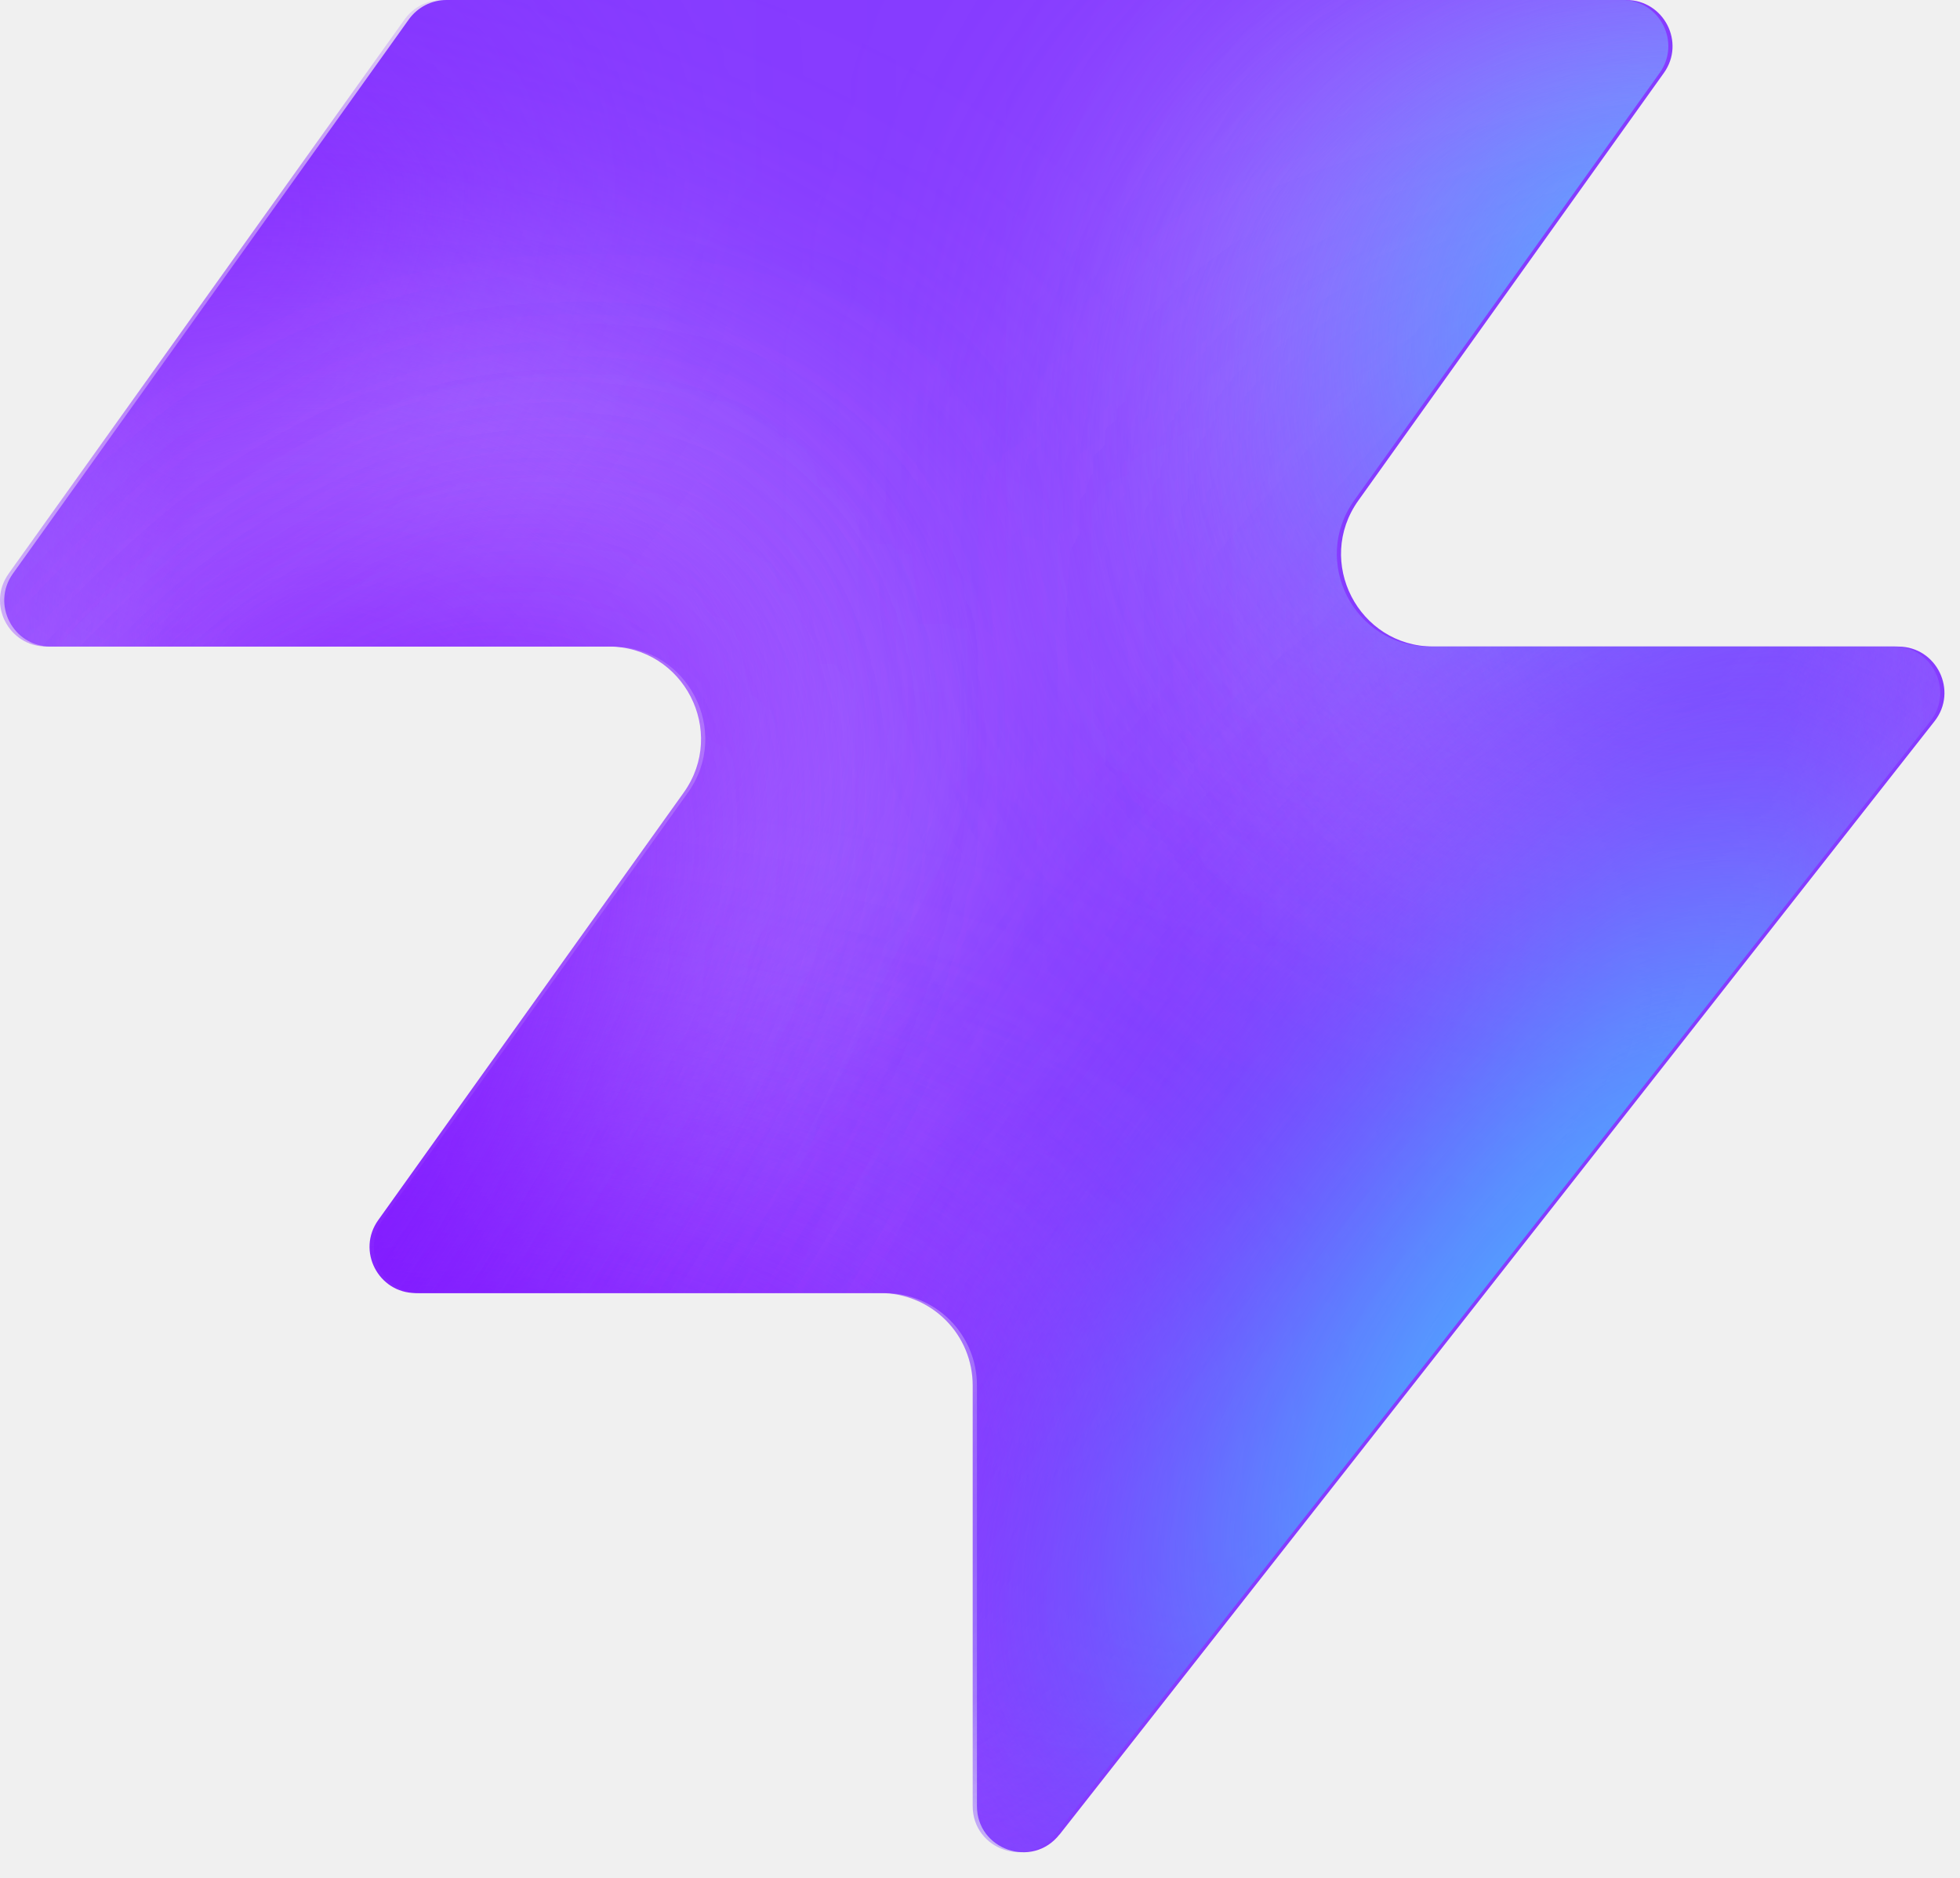
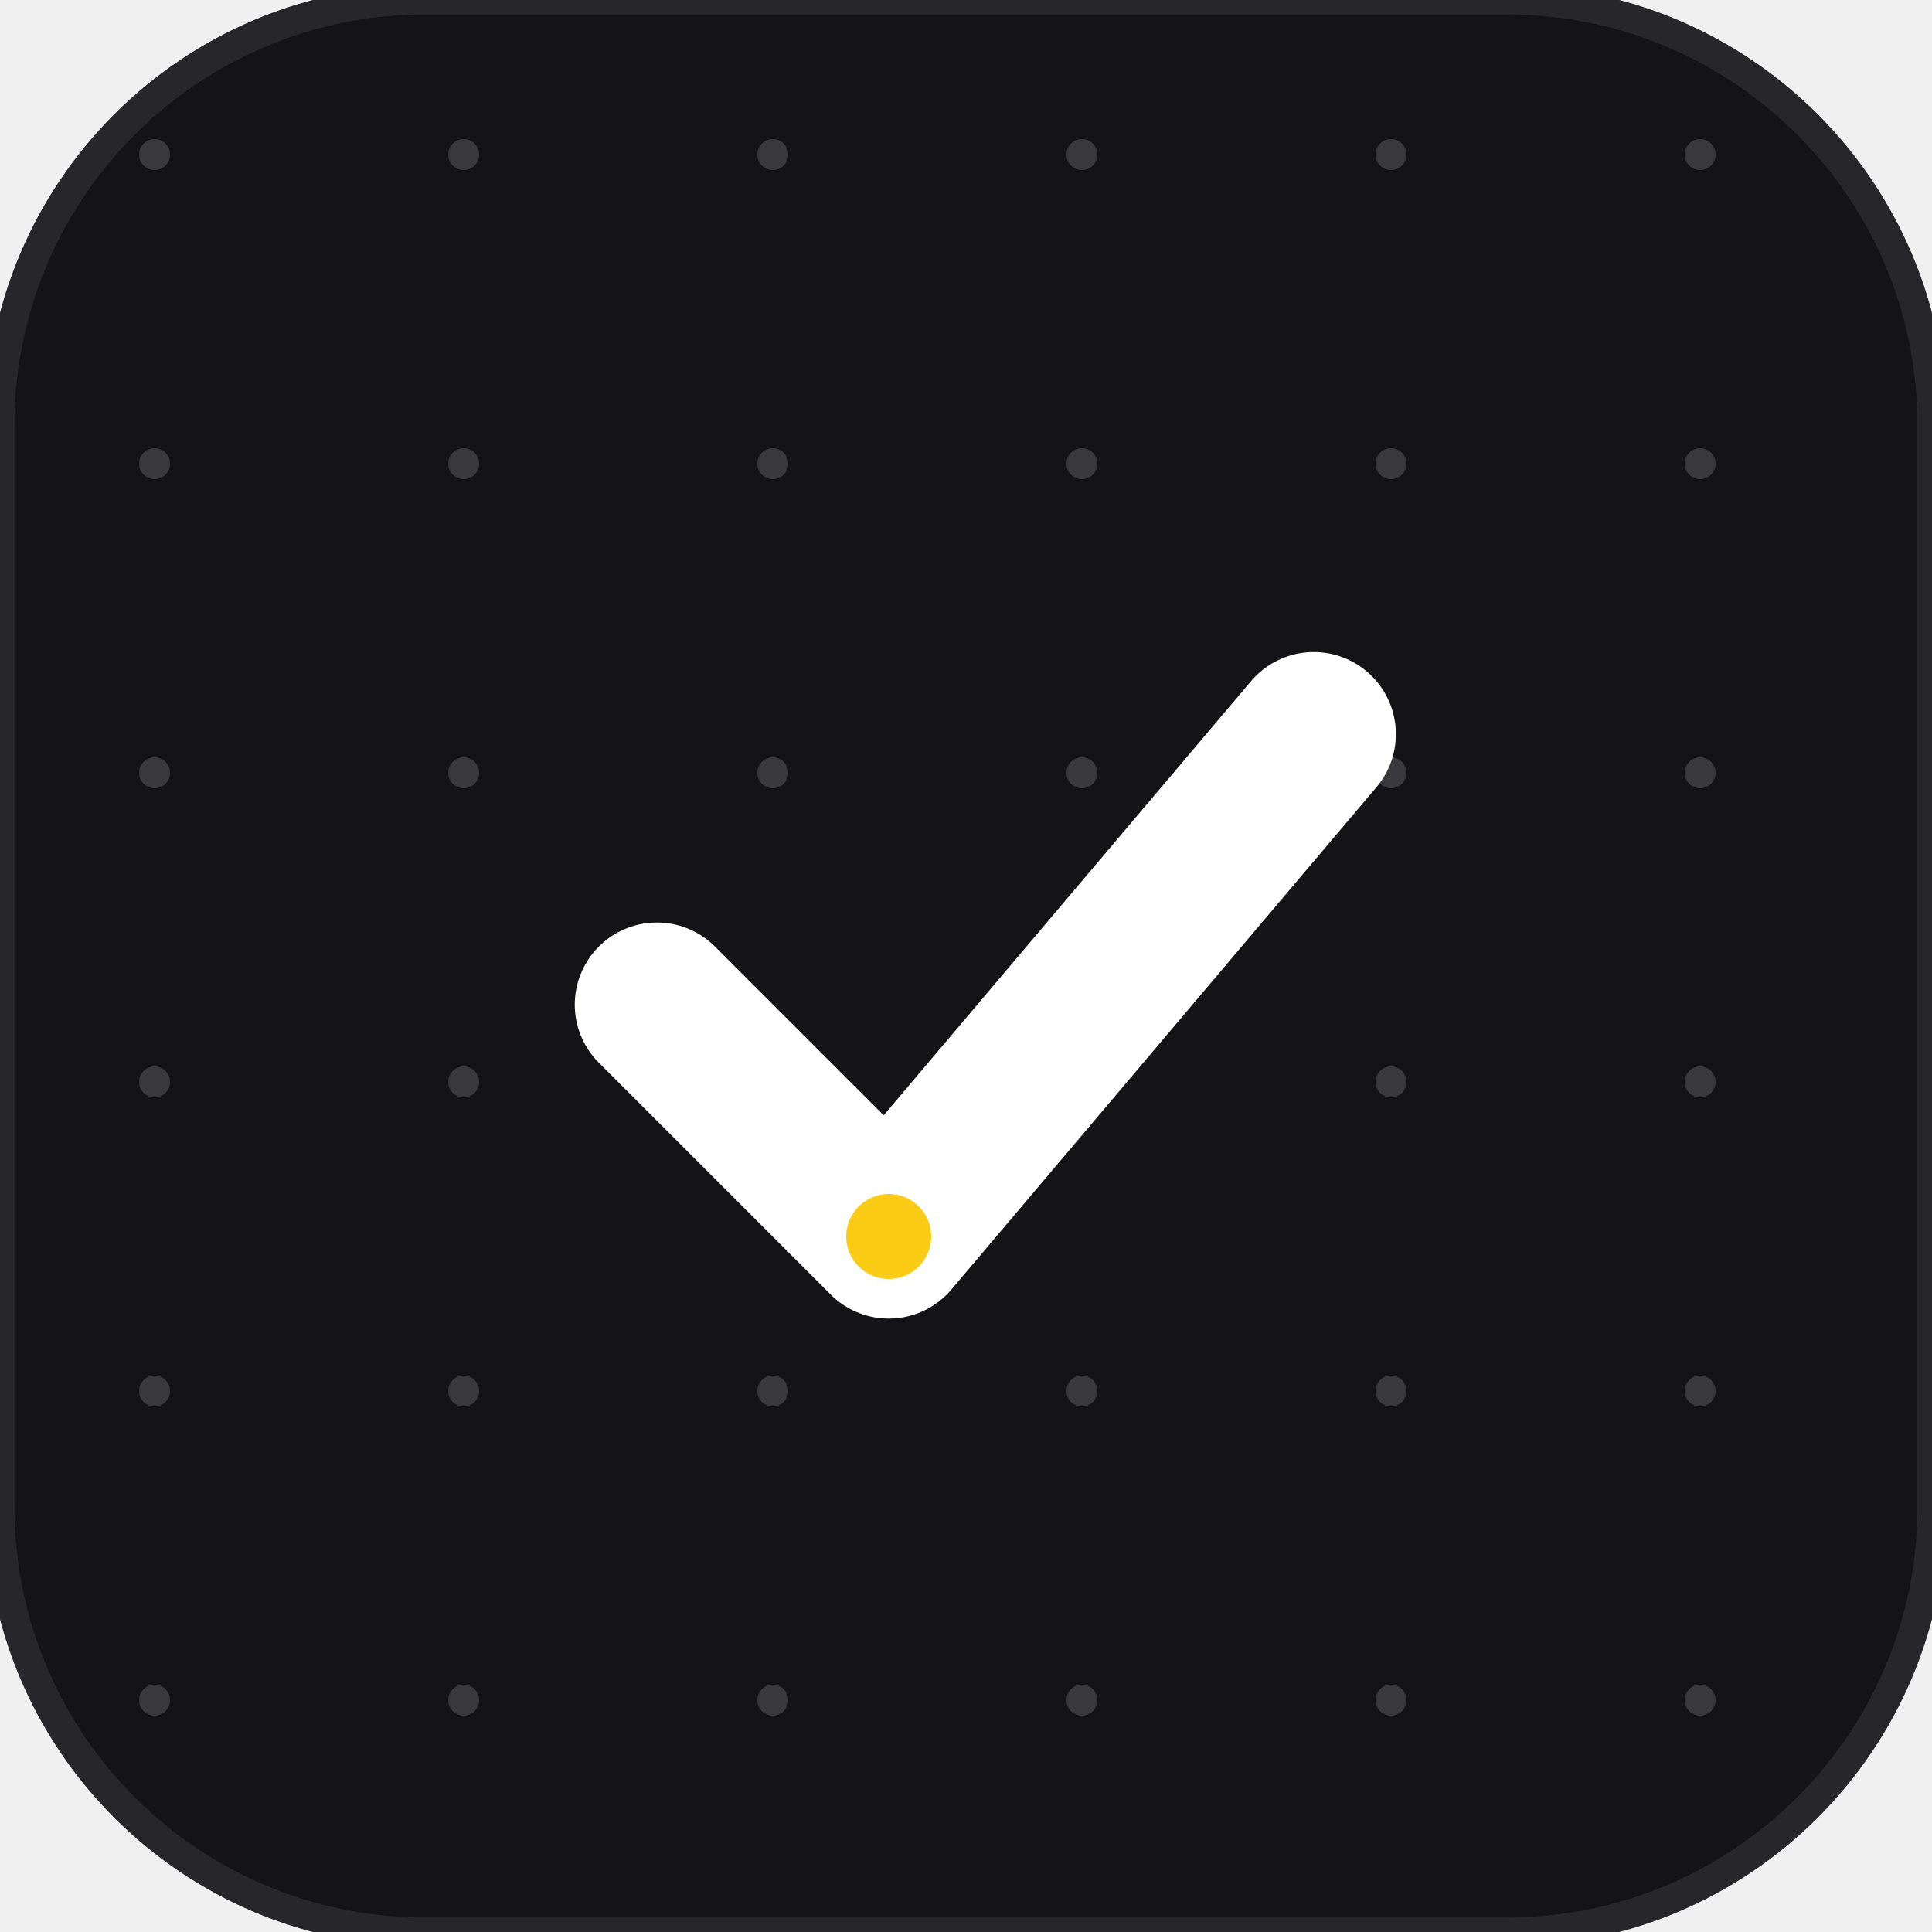
- <svg xmlns="http://www.w3.org/2000/svg" width="48" height="46" fill="none" viewBox="0 0 48 46">
-   <path fill="#863bff" d="M25.946 44.938c-.664.845-2.021.375-2.021-.698V33.937a2.26 2.26 0 0 0-2.262-2.262H10.287c-.92 0-1.456-1.04-.92-1.788l7.48-10.471c1.07-1.497 0-3.578-1.842-3.578H1.237c-.92 0-1.456-1.04-.92-1.788L10.013.474c.214-.297.556-.474.92-.474h28.894c.92 0 1.456 1.04.92 1.788l-7.48 10.471c-1.07 1.498 0 3.579 1.842 3.579h11.377c.943 0 1.473 1.088.89 1.83L25.947 44.94z" style="fill:#863bff;fill:color(display-p3 .525 .23 1);fill-opacity:1" />
-   <mask id="a" width="48" height="46" x="0" y="0" maskUnits="userSpaceOnUse" style="mask-type:alpha">
-     <path fill="#000" d="M25.842 44.938c-.664.844-2.021.375-2.021-.698V33.937a2.26 2.26 0 0 0-2.262-2.262H10.183c-.92 0-1.456-1.04-.92-1.788l7.48-10.471c1.07-1.498 0-3.579-1.842-3.579H1.133c-.92 0-1.456-1.04-.92-1.787L9.91.473c.214-.297.556-.474.92-.474h28.894c.92 0 1.456 1.04.92 1.788l-7.48 10.471c-1.07 1.498 0 3.578 1.842 3.578h11.377c.943 0 1.473 1.088.89 1.832L25.843 44.94z" style="fill:#000;fill-opacity:1" />
-   </mask>
-   <g mask="url(#a)">
-     <g filter="url(#b)">
-       <ellipse cx="5.508" cy="14.704" fill="#ede6ff" rx="5.508" ry="14.704" style="fill:#ede6ff;fill:color(display-p3 .927 .903 1);fill-opacity:1" transform="matrix(.00324 1 1 -.00324 -4.47 31.516)" />
-     </g>
-     <g filter="url(#c)">
-       <ellipse cx="10.399" cy="29.851" fill="#ede6ff" rx="10.399" ry="29.851" style="fill:#ede6ff;fill:color(display-p3 .927 .903 1);fill-opacity:1" transform="matrix(.00324 1 1 -.00324 -39.328 7.883)" />
-     </g>
-     <g filter="url(#d)">
-       <ellipse cx="5.508" cy="30.487" fill="#7e14ff" rx="5.508" ry="30.487" style="fill:#7e14ff;fill:color(display-p3 .492 .077 1);fill-opacity:1" transform="rotate(89.814 -25.913 -14.639)scale(1 -1)" />
-     </g>
-     <g filter="url(#e)">
-       <ellipse cx="5.508" cy="30.599" fill="#7e14ff" rx="5.508" ry="30.599" style="fill:#7e14ff;fill:color(display-p3 .492 .077 1);fill-opacity:1" transform="rotate(89.814 -32.644 -3.334)scale(1 -1)" />
-     </g>
-     <g filter="url(#f)">
-       <ellipse cx="5.508" cy="30.599" fill="#7e14ff" rx="5.508" ry="30.599" style="fill:#7e14ff;fill:color(display-p3 .492 .077 1);fill-opacity:1" transform="matrix(.00324 1 1 -.00324 -34.34 30.47)" />
-     </g>
-     <g filter="url(#g)">
-       <ellipse cx="14.072" cy="22.078" fill="#ede6ff" rx="14.072" ry="22.078" style="fill:#ede6ff;fill:color(display-p3 .927 .903 1);fill-opacity:1" transform="rotate(93.35 24.506 48.493)scale(-1 1)" />
-     </g>
-     <g filter="url(#h)">
-       <ellipse cx="3.47" cy="21.501" fill="#7e14ff" rx="3.47" ry="21.501" style="fill:#7e14ff;fill:color(display-p3 .492 .077 1);fill-opacity:1" transform="rotate(89.009 28.708 47.59)scale(-1 1)" />
-     </g>
-     <g filter="url(#i)">
-       <ellipse cx="3.47" cy="21.501" fill="#7e14ff" rx="3.47" ry="21.501" style="fill:#7e14ff;fill:color(display-p3 .492 .077 1);fill-opacity:1" transform="rotate(89.009 28.708 47.59)scale(-1 1)" />
-     </g>
-     <g filter="url(#j)">
-       <ellipse cx=".387" cy="8.972" fill="#7e14ff" rx="4.407" ry="29.108" style="fill:#7e14ff;fill:color(display-p3 .492 .077 1);fill-opacity:1" transform="rotate(39.51 .387 8.972)" />
-     </g>
-     <g filter="url(#k)">
-       <ellipse cx="47.523" cy="-6.092" fill="#7e14ff" rx="4.407" ry="29.108" style="fill:#7e14ff;fill:color(display-p3 .492 .077 1);fill-opacity:1" transform="rotate(37.892 47.523 -6.092)" />
-     </g>
-     <g filter="url(#l)">
-       <ellipse cx="41.412" cy="6.333" fill="#47bfff" rx="5.971" ry="9.665" style="fill:#47bfff;fill:color(display-p3 .28 .748 1);fill-opacity:1" transform="rotate(37.892 41.412 6.333)" />
-     </g>
-     <g filter="url(#m)">
-       <ellipse cx="-1.879" cy="38.332" fill="#7e14ff" rx="4.407" ry="29.108" style="fill:#7e14ff;fill:color(display-p3 .492 .077 1);fill-opacity:1" transform="rotate(37.892 -1.88 38.332)" />
-     </g>
-     <g filter="url(#n)">
-       <ellipse cx="-1.879" cy="38.332" fill="#7e14ff" rx="4.407" ry="29.108" style="fill:#7e14ff;fill:color(display-p3 .492 .077 1);fill-opacity:1" transform="rotate(37.892 -1.88 38.332)" />
-     </g>
-     <g filter="url(#o)">
-       <ellipse cx="35.651" cy="29.907" fill="#7e14ff" rx="4.407" ry="29.108" style="fill:#7e14ff;fill:color(display-p3 .492 .077 1);fill-opacity:1" transform="rotate(37.892 35.651 29.907)" />
-     </g>
-     <g filter="url(#p)">
-       <ellipse cx="38.418" cy="32.4" fill="#47bfff" rx="5.971" ry="15.297" style="fill:#47bfff;fill:color(display-p3 .28 .748 1);fill-opacity:1" transform="rotate(37.892 38.418 32.4)" />
-     </g>
-   </g>
+ <svg xmlns="http://www.w3.org/2000/svg" viewBox="0 0 100 100">
  <defs>
-     <filter id="b" width="60.045" height="41.654" x="-19.77" y="16.149" color-interpolation-filters="sRGB" filterUnits="userSpaceOnUse">
-       <feFlood flood-opacity="0" result="BackgroundImageFix" />
-       <feBlend in="SourceGraphic" in2="BackgroundImageFix" result="shape" />
-       <feGaussianBlur result="effect1_foregroundBlur_2002_17158" stdDeviation="7.659" />
-     </filter>
-     <filter id="c" width="90.34" height="51.437" x="-54.613" y="-7.533" color-interpolation-filters="sRGB" filterUnits="userSpaceOnUse">
-       <feFlood flood-opacity="0" result="BackgroundImageFix" />
-       <feBlend in="SourceGraphic" in2="BackgroundImageFix" result="shape" />
-       <feGaussianBlur result="effect1_foregroundBlur_2002_17158" stdDeviation="7.659" />
-     </filter>
-     <filter id="d" width="79.355" height="29.4" x="-49.64" y="2.03" color-interpolation-filters="sRGB" filterUnits="userSpaceOnUse">
-       <feFlood flood-opacity="0" result="BackgroundImageFix" />
-       <feBlend in="SourceGraphic" in2="BackgroundImageFix" result="shape" />
-       <feGaussianBlur result="effect1_foregroundBlur_2002_17158" stdDeviation="4.596" />
-     </filter>
-     <filter id="e" width="79.579" height="29.4" x="-45.045" y="20.029" color-interpolation-filters="sRGB" filterUnits="userSpaceOnUse">
-       <feFlood flood-opacity="0" result="BackgroundImageFix" />
-       <feBlend in="SourceGraphic" in2="BackgroundImageFix" result="shape" />
-       <feGaussianBlur result="effect1_foregroundBlur_2002_17158" stdDeviation="4.596" />
-     </filter>
-     <filter id="f" width="79.579" height="29.4" x="-43.513" y="21.178" color-interpolation-filters="sRGB" filterUnits="userSpaceOnUse">
-       <feFlood flood-opacity="0" result="BackgroundImageFix" />
-       <feBlend in="SourceGraphic" in2="BackgroundImageFix" result="shape" />
-       <feGaussianBlur result="effect1_foregroundBlur_2002_17158" stdDeviation="4.596" />
-     </filter>
-     <filter id="g" width="74.749" height="58.852" x="15.756" y="-17.901" color-interpolation-filters="sRGB" filterUnits="userSpaceOnUse">
-       <feFlood flood-opacity="0" result="BackgroundImageFix" />
-       <feBlend in="SourceGraphic" in2="BackgroundImageFix" result="shape" />
-       <feGaussianBlur result="effect1_foregroundBlur_2002_17158" stdDeviation="7.659" />
-     </filter>
-     <filter id="h" width="61.377" height="25.362" x="23.548" y="2.284" color-interpolation-filters="sRGB" filterUnits="userSpaceOnUse">
-       <feFlood flood-opacity="0" result="BackgroundImageFix" />
-       <feBlend in="SourceGraphic" in2="BackgroundImageFix" result="shape" />
-       <feGaussianBlur result="effect1_foregroundBlur_2002_17158" stdDeviation="4.596" />
-     </filter>
-     <filter id="i" width="61.377" height="25.362" x="23.548" y="2.284" color-interpolation-filters="sRGB" filterUnits="userSpaceOnUse">
-       <feFlood flood-opacity="0" result="BackgroundImageFix" />
-       <feBlend in="SourceGraphic" in2="BackgroundImageFix" result="shape" />
-       <feGaussianBlur result="effect1_foregroundBlur_2002_17158" stdDeviation="4.596" />
-     </filter>
-     <filter id="j" width="56.045" height="63.649" x="-27.636" y="-22.853" color-interpolation-filters="sRGB" filterUnits="userSpaceOnUse">
-       <feFlood flood-opacity="0" result="BackgroundImageFix" />
-       <feBlend in="SourceGraphic" in2="BackgroundImageFix" result="shape" />
-       <feGaussianBlur result="effect1_foregroundBlur_2002_17158" stdDeviation="4.596" />
-     </filter>
-     <filter id="k" width="54.814" height="64.646" x="20.116" y="-38.415" color-interpolation-filters="sRGB" filterUnits="userSpaceOnUse">
-       <feFlood flood-opacity="0" result="BackgroundImageFix" />
-       <feBlend in="SourceGraphic" in2="BackgroundImageFix" result="shape" />
-       <feGaussianBlur result="effect1_foregroundBlur_2002_17158" stdDeviation="4.596" />
-     </filter>
-     <filter id="l" width="33.541" height="35.313" x="24.641" y="-11.323" color-interpolation-filters="sRGB" filterUnits="userSpaceOnUse">
-       <feFlood flood-opacity="0" result="BackgroundImageFix" />
-       <feBlend in="SourceGraphic" in2="BackgroundImageFix" result="shape" />
-       <feGaussianBlur result="effect1_foregroundBlur_2002_17158" stdDeviation="4.596" />
-     </filter>
-     <filter id="m" width="54.814" height="64.646" x="-29.286" y="6.009" color-interpolation-filters="sRGB" filterUnits="userSpaceOnUse">
-       <feFlood flood-opacity="0" result="BackgroundImageFix" />
-       <feBlend in="SourceGraphic" in2="BackgroundImageFix" result="shape" />
-       <feGaussianBlur result="effect1_foregroundBlur_2002_17158" stdDeviation="4.596" />
-     </filter>
-     <filter id="n" width="54.814" height="64.646" x="-29.286" y="6.009" color-interpolation-filters="sRGB" filterUnits="userSpaceOnUse">
-       <feFlood flood-opacity="0" result="BackgroundImageFix" />
-       <feBlend in="SourceGraphic" in2="BackgroundImageFix" result="shape" />
-       <feGaussianBlur result="effect1_foregroundBlur_2002_17158" stdDeviation="4.596" />
-     </filter>
-     <filter id="o" width="54.814" height="64.646" x="8.244" y="-2.416" color-interpolation-filters="sRGB" filterUnits="userSpaceOnUse">
-       <feFlood flood-opacity="0" result="BackgroundImageFix" />
-       <feBlend in="SourceGraphic" in2="BackgroundImageFix" result="shape" />
-       <feGaussianBlur result="effect1_foregroundBlur_2002_17158" stdDeviation="4.596" />
-     </filter>
-     <filter id="p" width="39.409" height="43.623" x="18.713" y="10.588" color-interpolation-filters="sRGB" filterUnits="userSpaceOnUse">
-       <feFlood flood-opacity="0" result="BackgroundImageFix" />
-       <feBlend in="SourceGraphic" in2="BackgroundImageFix" result="shape" />
-       <feGaussianBlur result="effect1_foregroundBlur_2002_17158" stdDeviation="4.596" />
-     </filter>
+     <pattern id="fav-dots" x="0" y="0" width="16" height="16" patternUnits="userSpaceOnUse">
+       <circle cx="8" cy="8" r="0.8" fill="#71717a" fill-opacity="0.4" />
+     </pattern>
  </defs>
+   <rect width="100" height="100" rx="22" fill="#141417" />
+   <rect width="100" height="100" rx="22" fill="url(#fav-dots)" />
+   <rect width="100" height="100" rx="22" fill="none" stroke="#27272a" stroke-width="1.5" />
+   <path d="M 34 52 L 46 64 L 68 38" fill="none" stroke="#ffffff" stroke-width="8.5" stroke-linecap="round" stroke-linejoin="round" />
+   <circle cx="46" cy="64" r="2.2" fill="#facc15" />
</svg>
